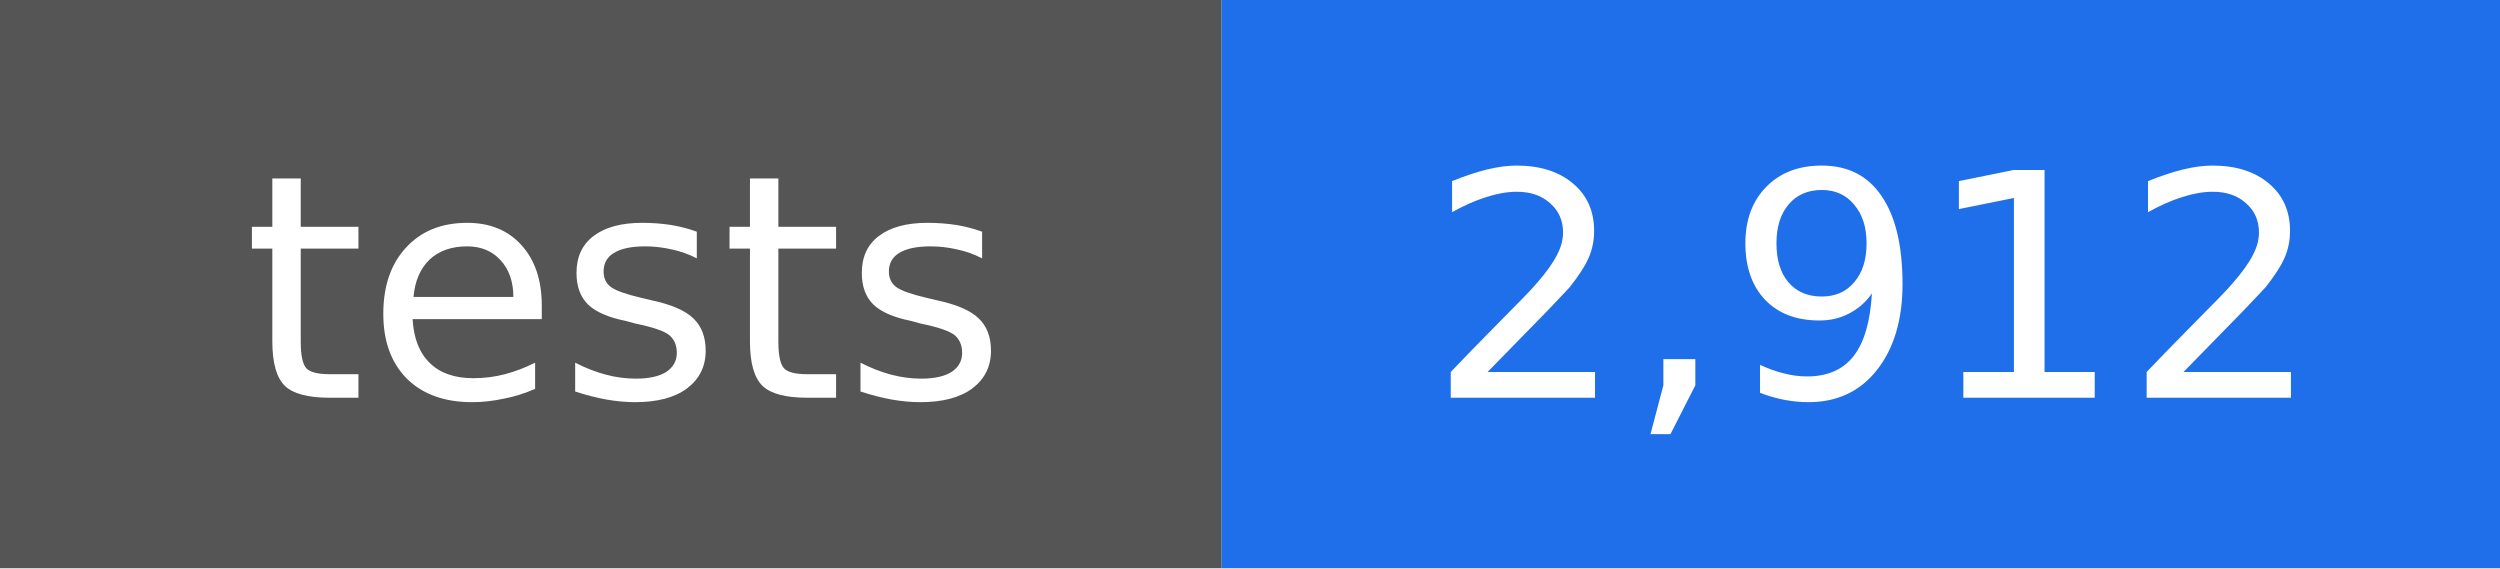
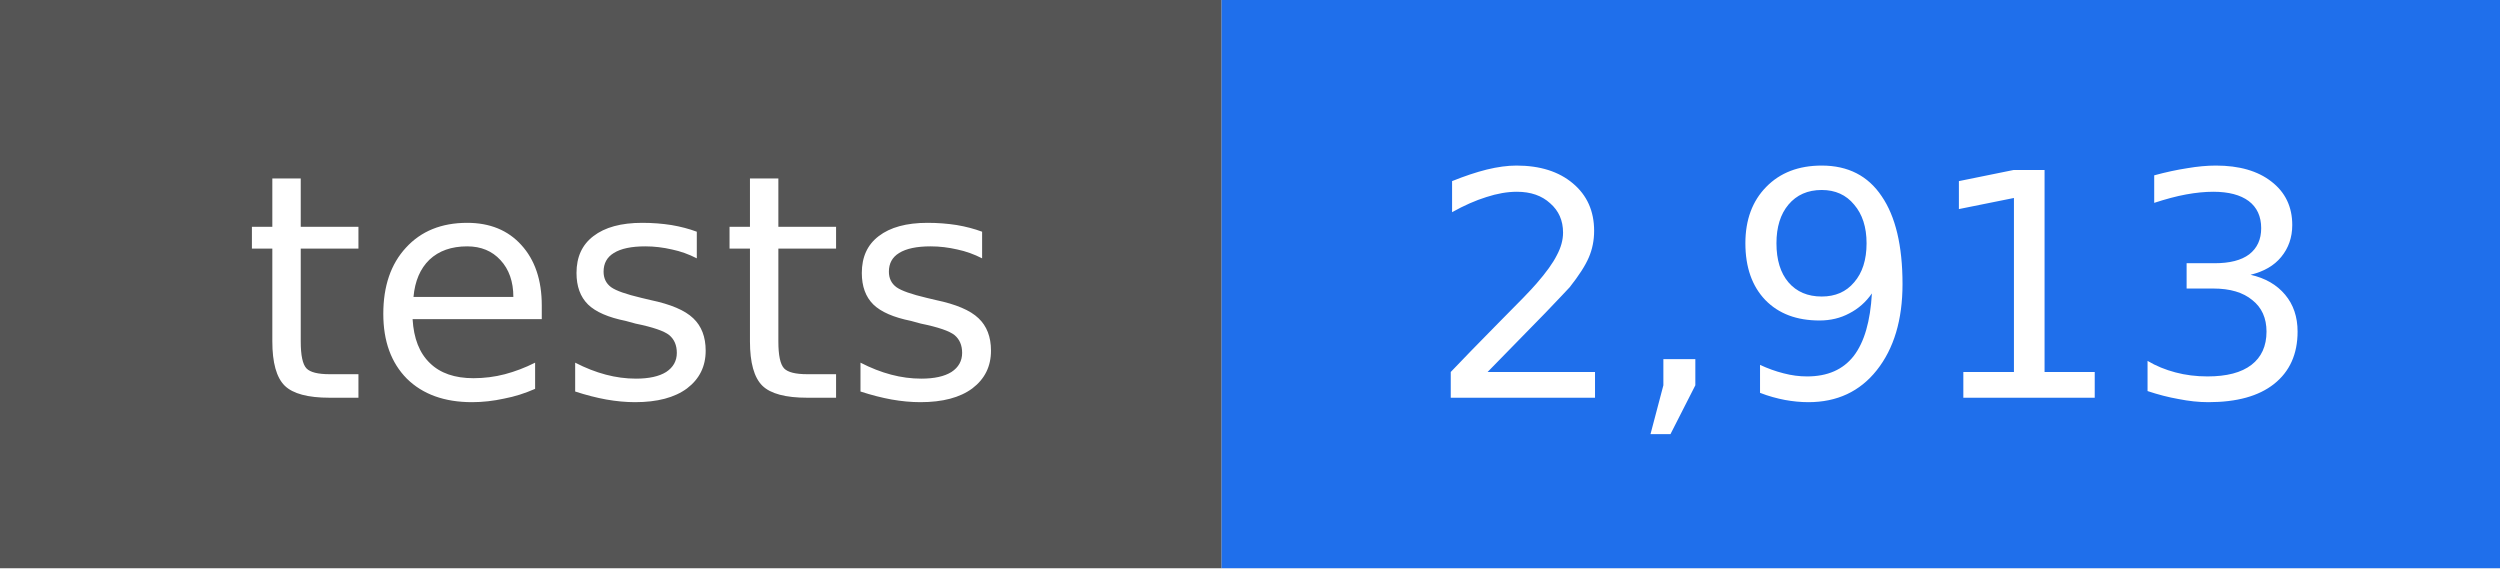
- <svg xmlns="http://www.w3.org/2000/svg" width="88" height="20" viewBox="0 0 88 20" role="img" aria-label="tests: 2,912">
+ <svg xmlns="http://www.w3.org/2000/svg" width="88" height="20" viewBox="0 0 88 20" role="img" aria-label="tests: 2,913">
  <rect width="43" height="20" fill="#555555" />
  <rect x="43" width="45" height="20" fill="#1f6feb" />
  <g fill="#ffffff" text-anchor="middle" font-family="DejaVu Sans, Verdana, sans-serif" font-size="11">
    <text x="22" y="14">tests</text>
-     <text x="66" y="14">2,912</text>
+     <text x="66" y="14">2,913</text>
  </g>
</svg>
